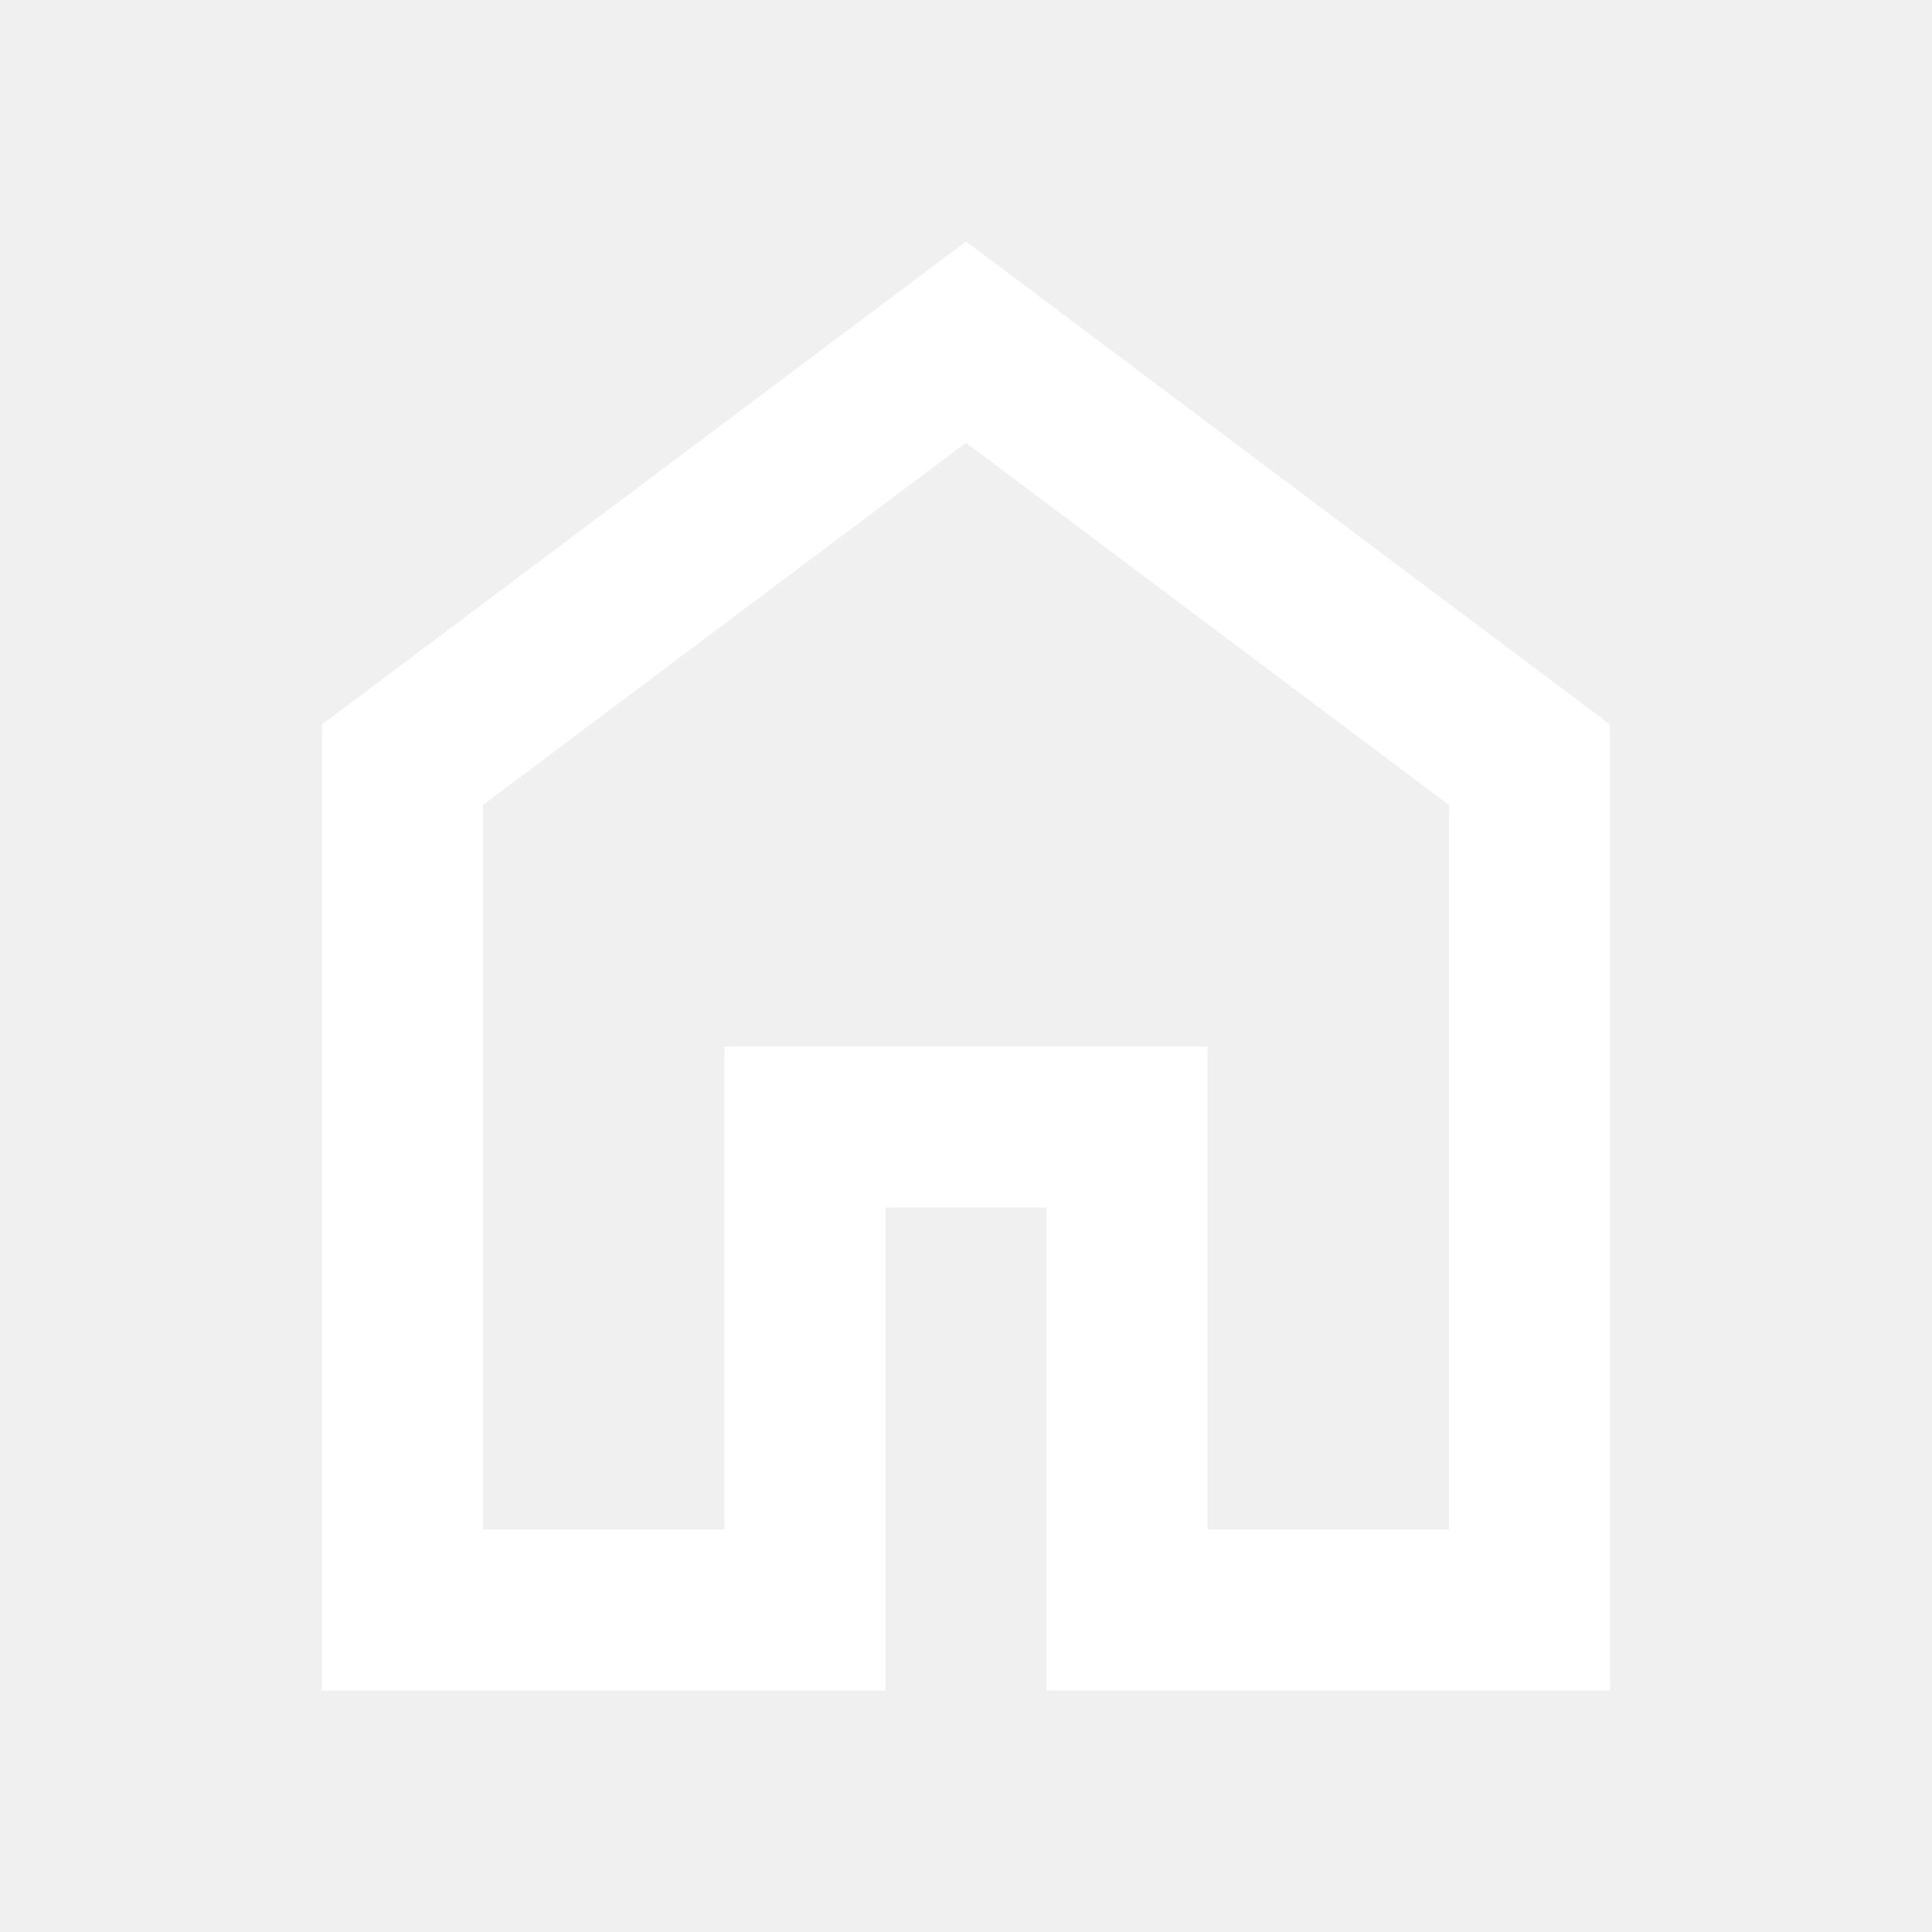
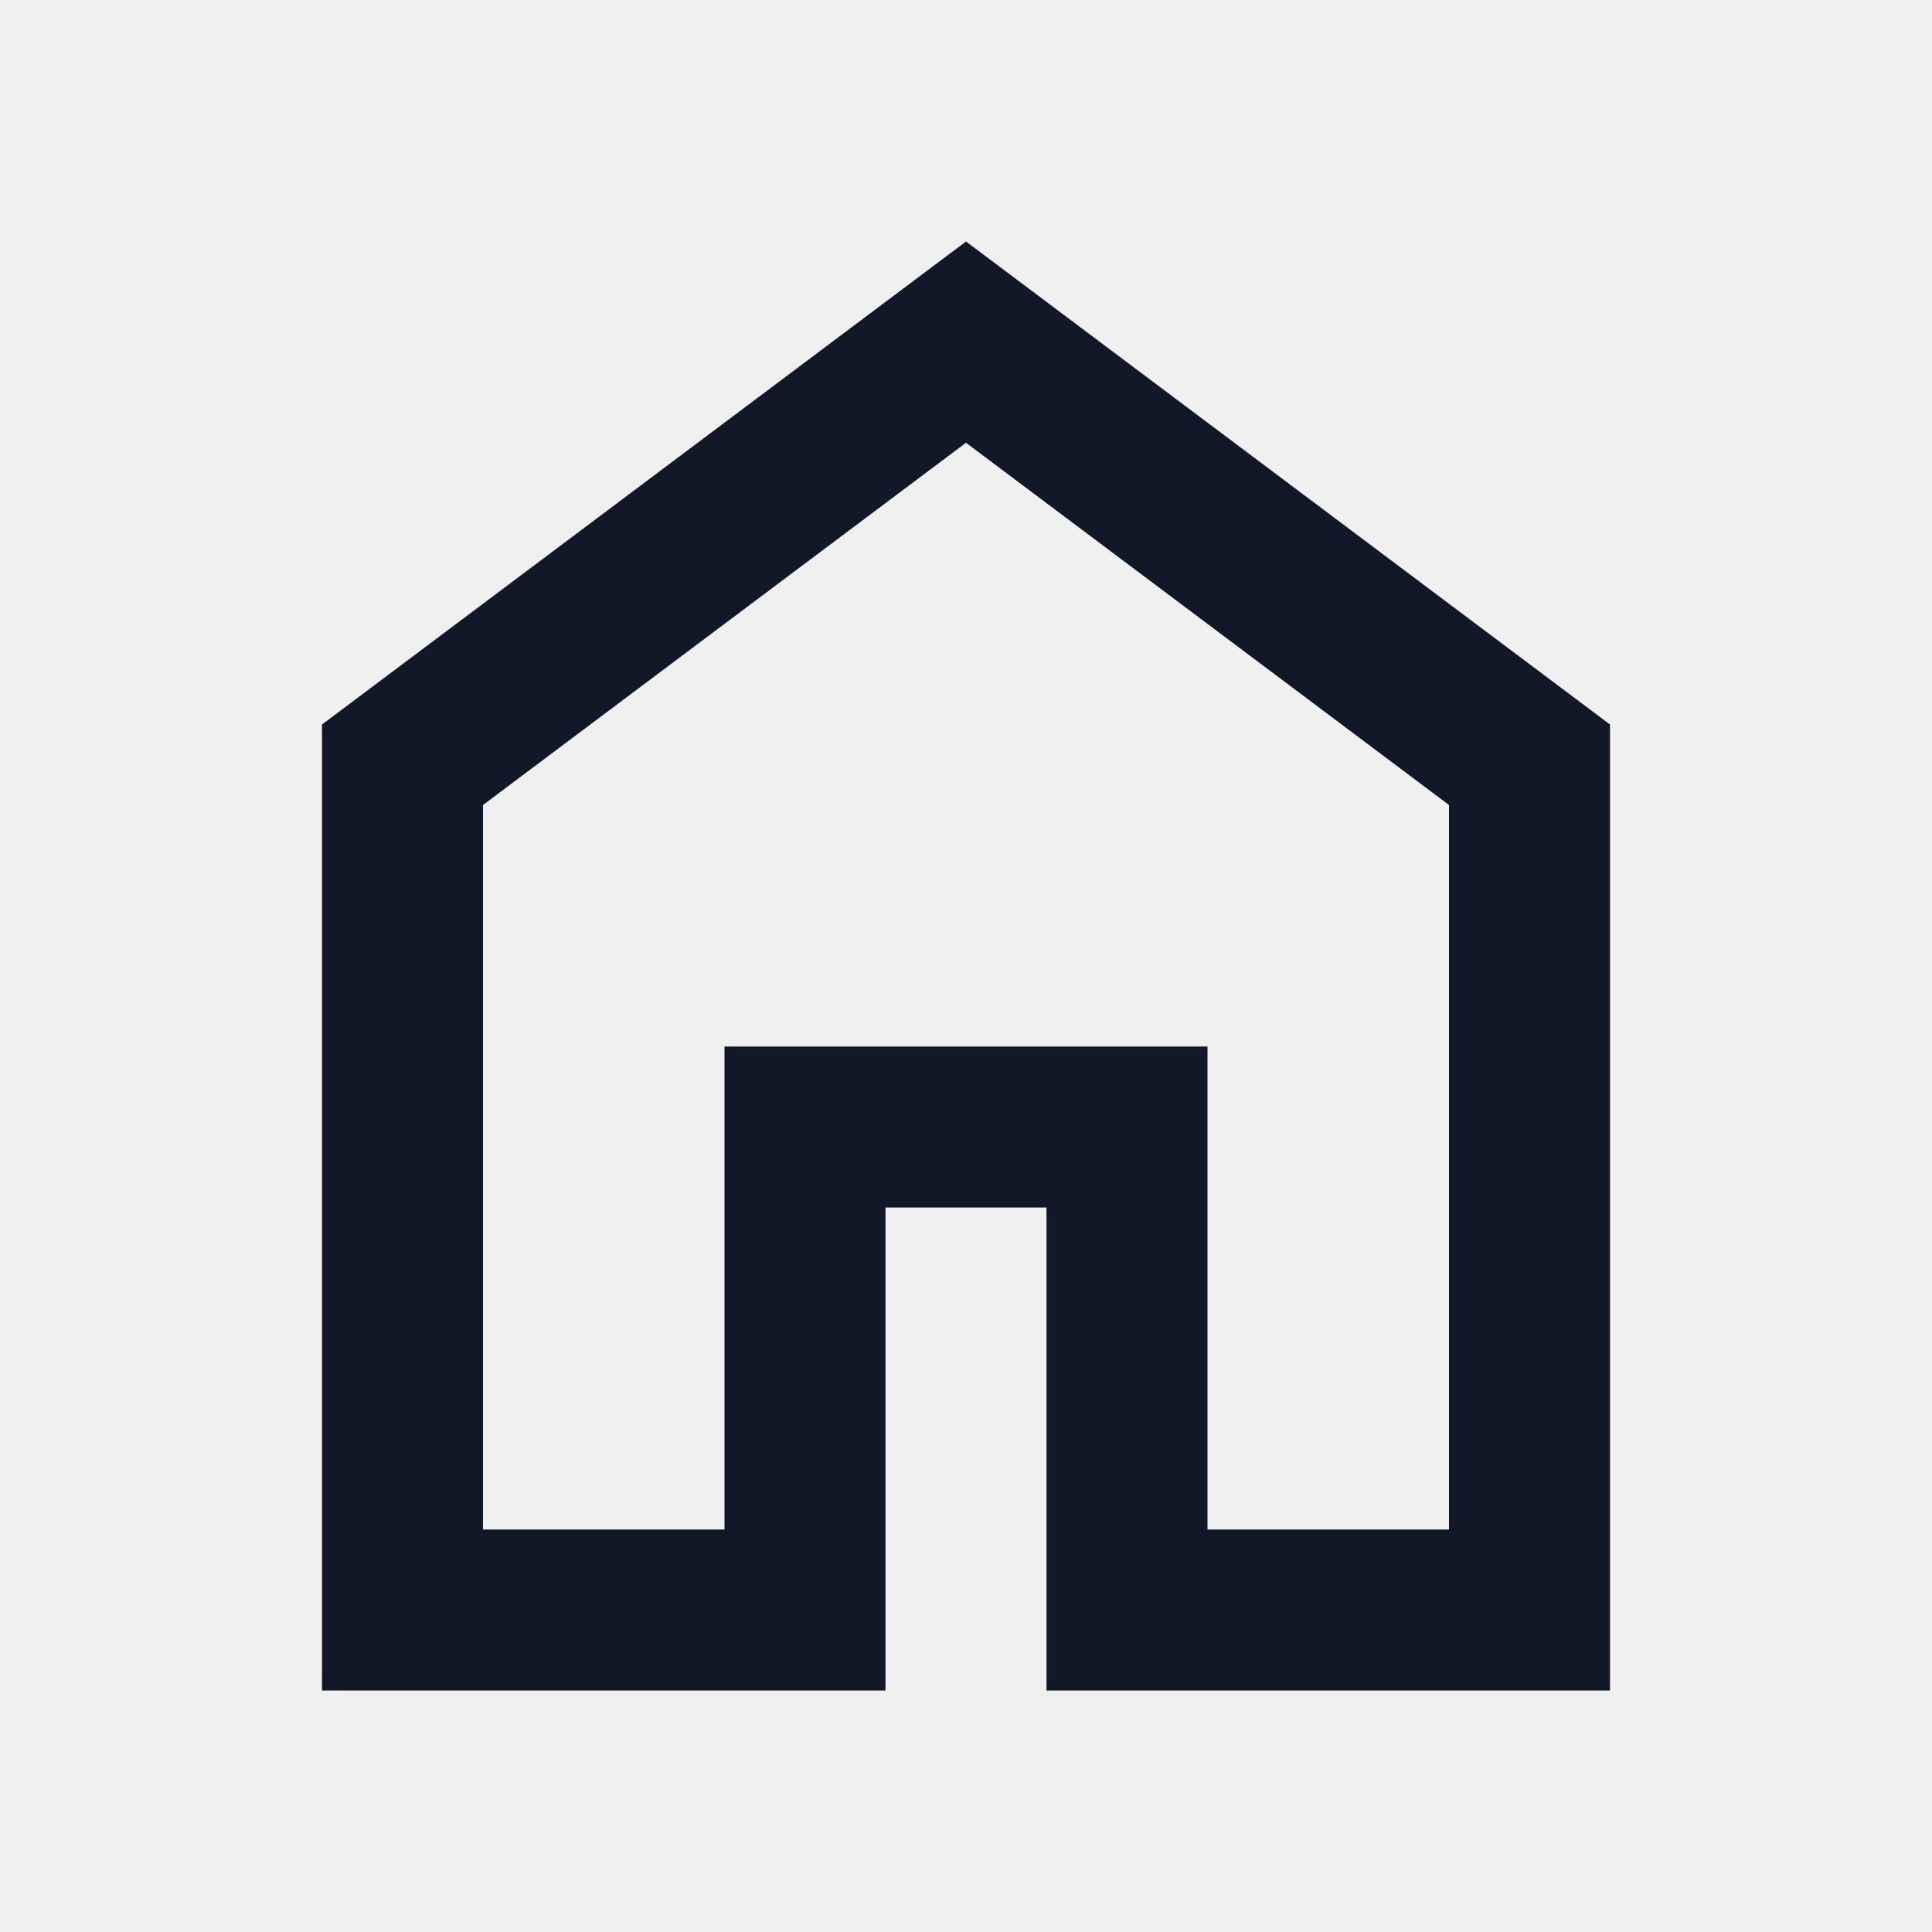
- <svg xmlns="http://www.w3.org/2000/svg" height="24px" viewBox="0 -960 960 960" width="24px" fill="#FFFFFF">
+ <svg xmlns="http://www.w3.org/2000/svg" height="24px" viewBox="0 -960 960 960" width="24px" fill="#111827">
  <path d="M240-200h120v-240h240v240h120v-360L480-740 240-560v360Zm-80 80v-480l320-240 320 240v480H520v-240h-80v240H160Zm320-350Z" />
</svg>
